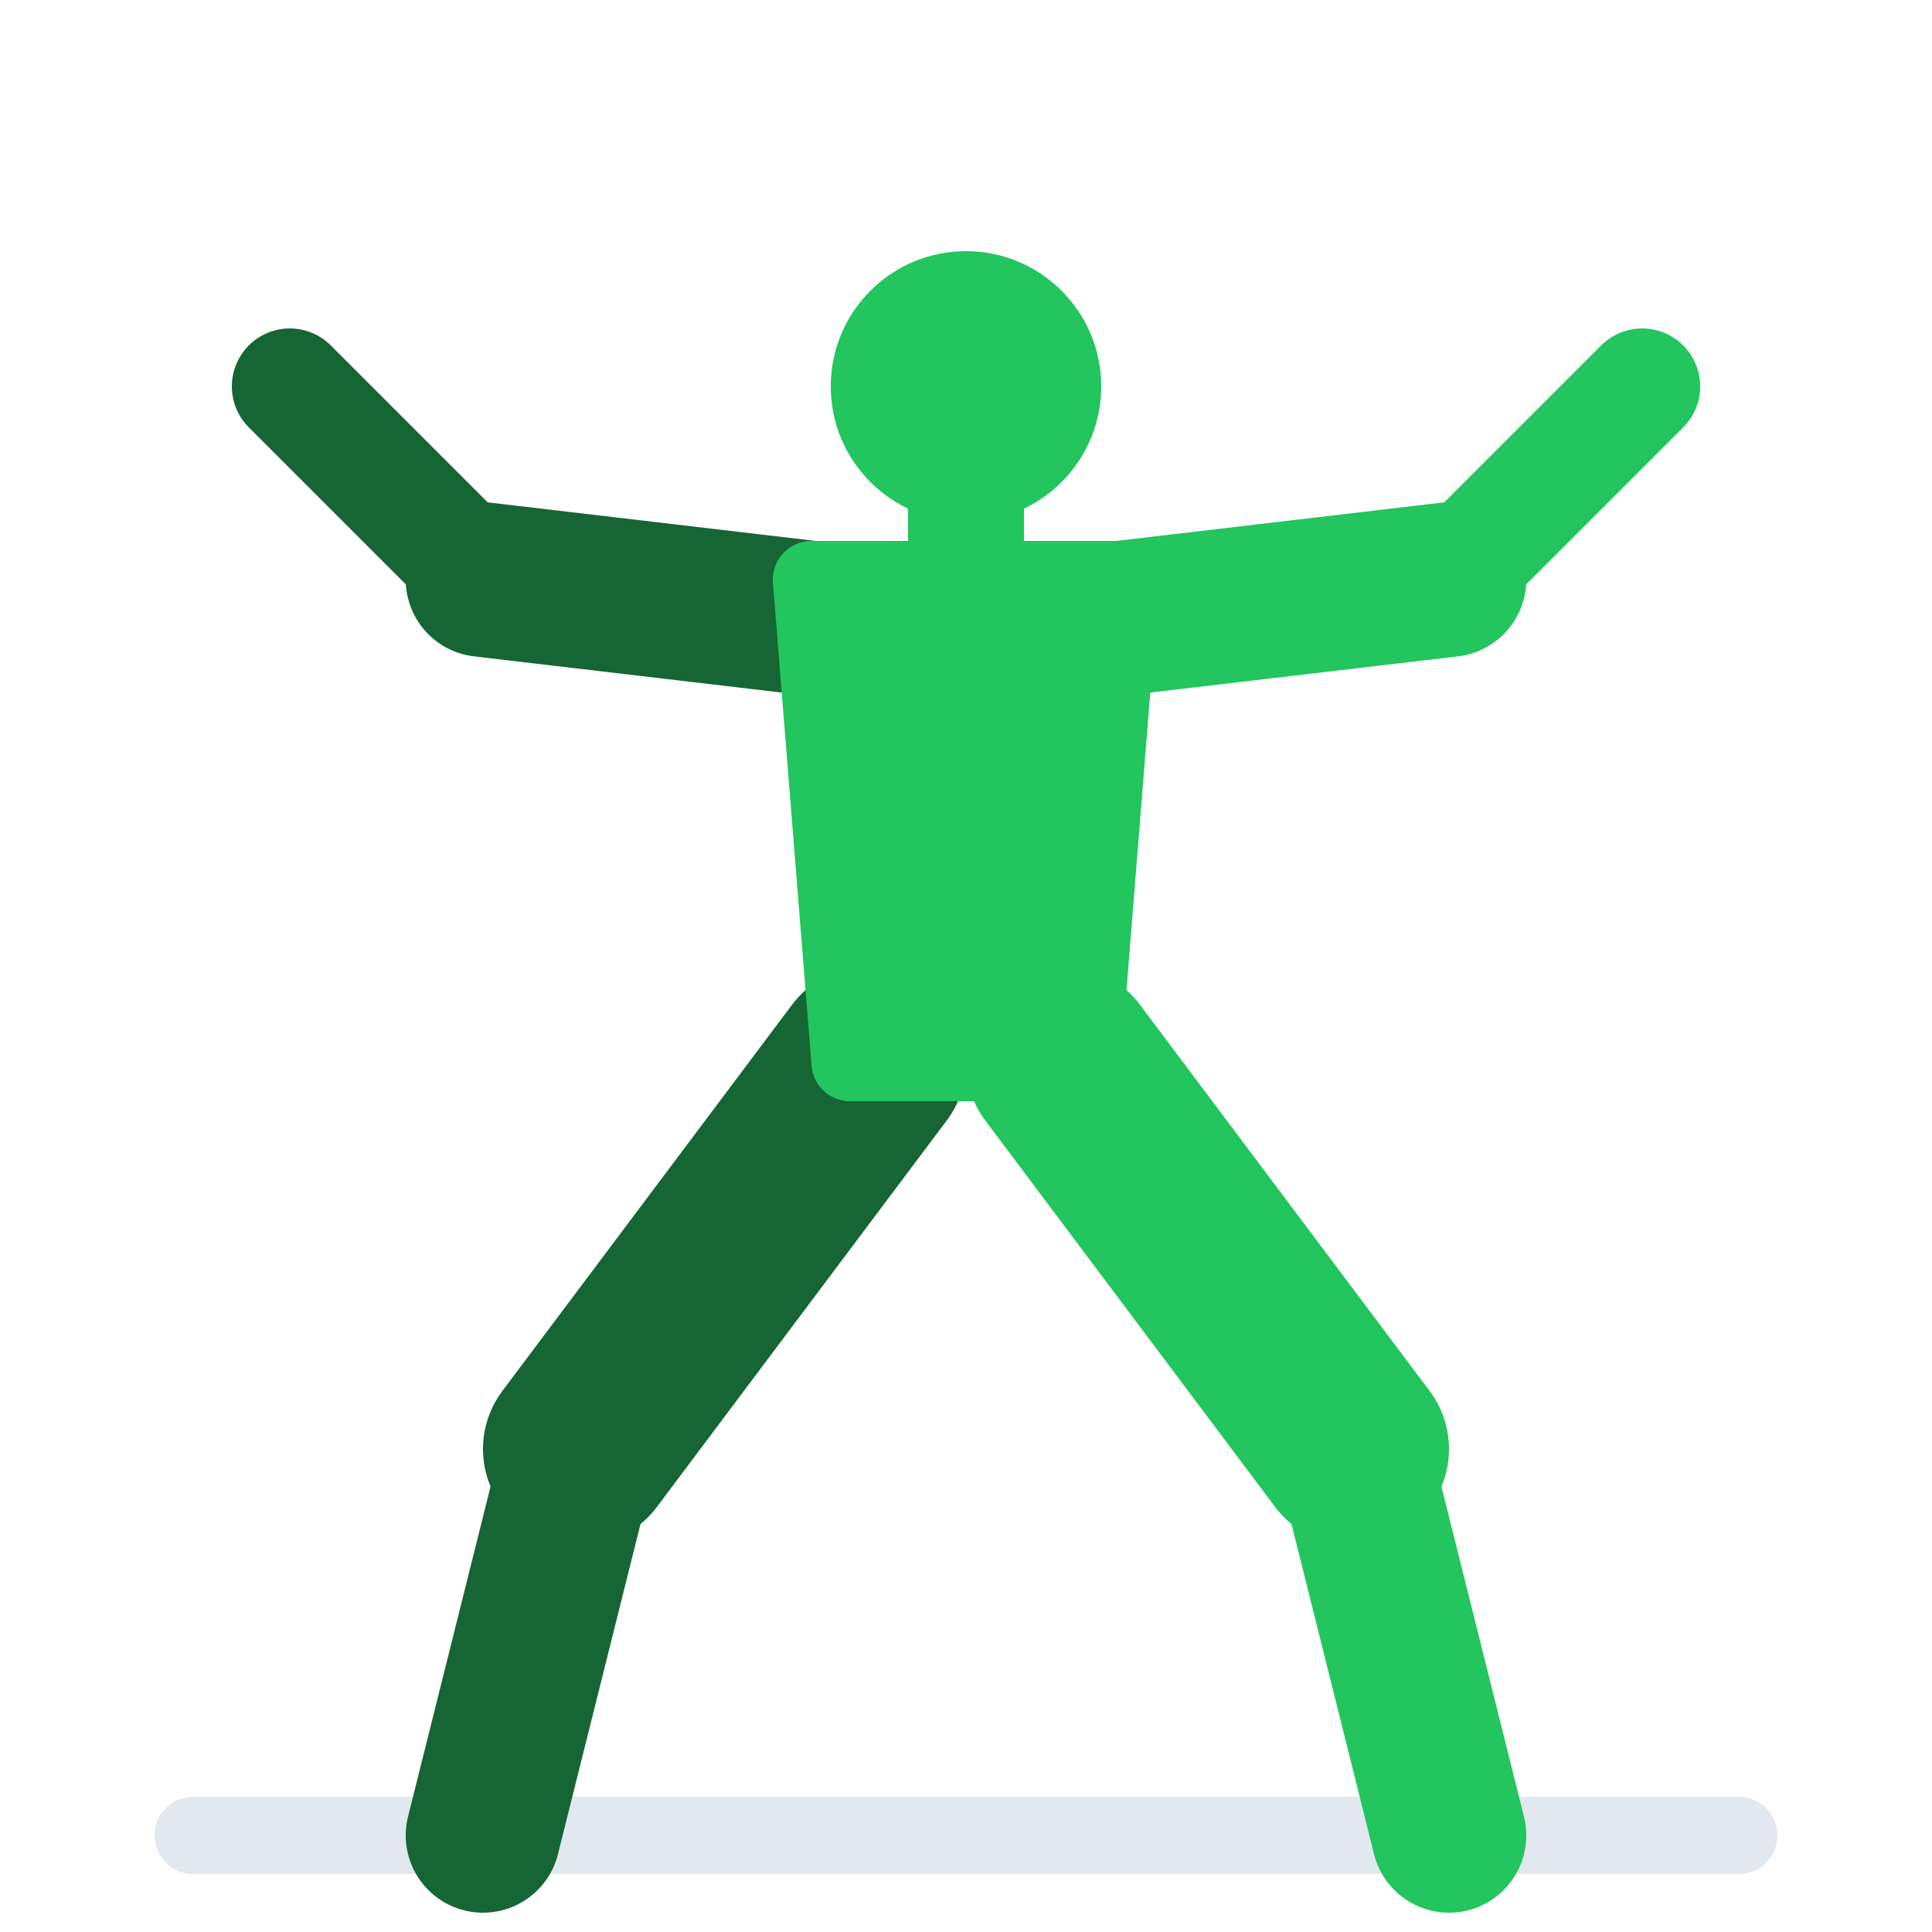
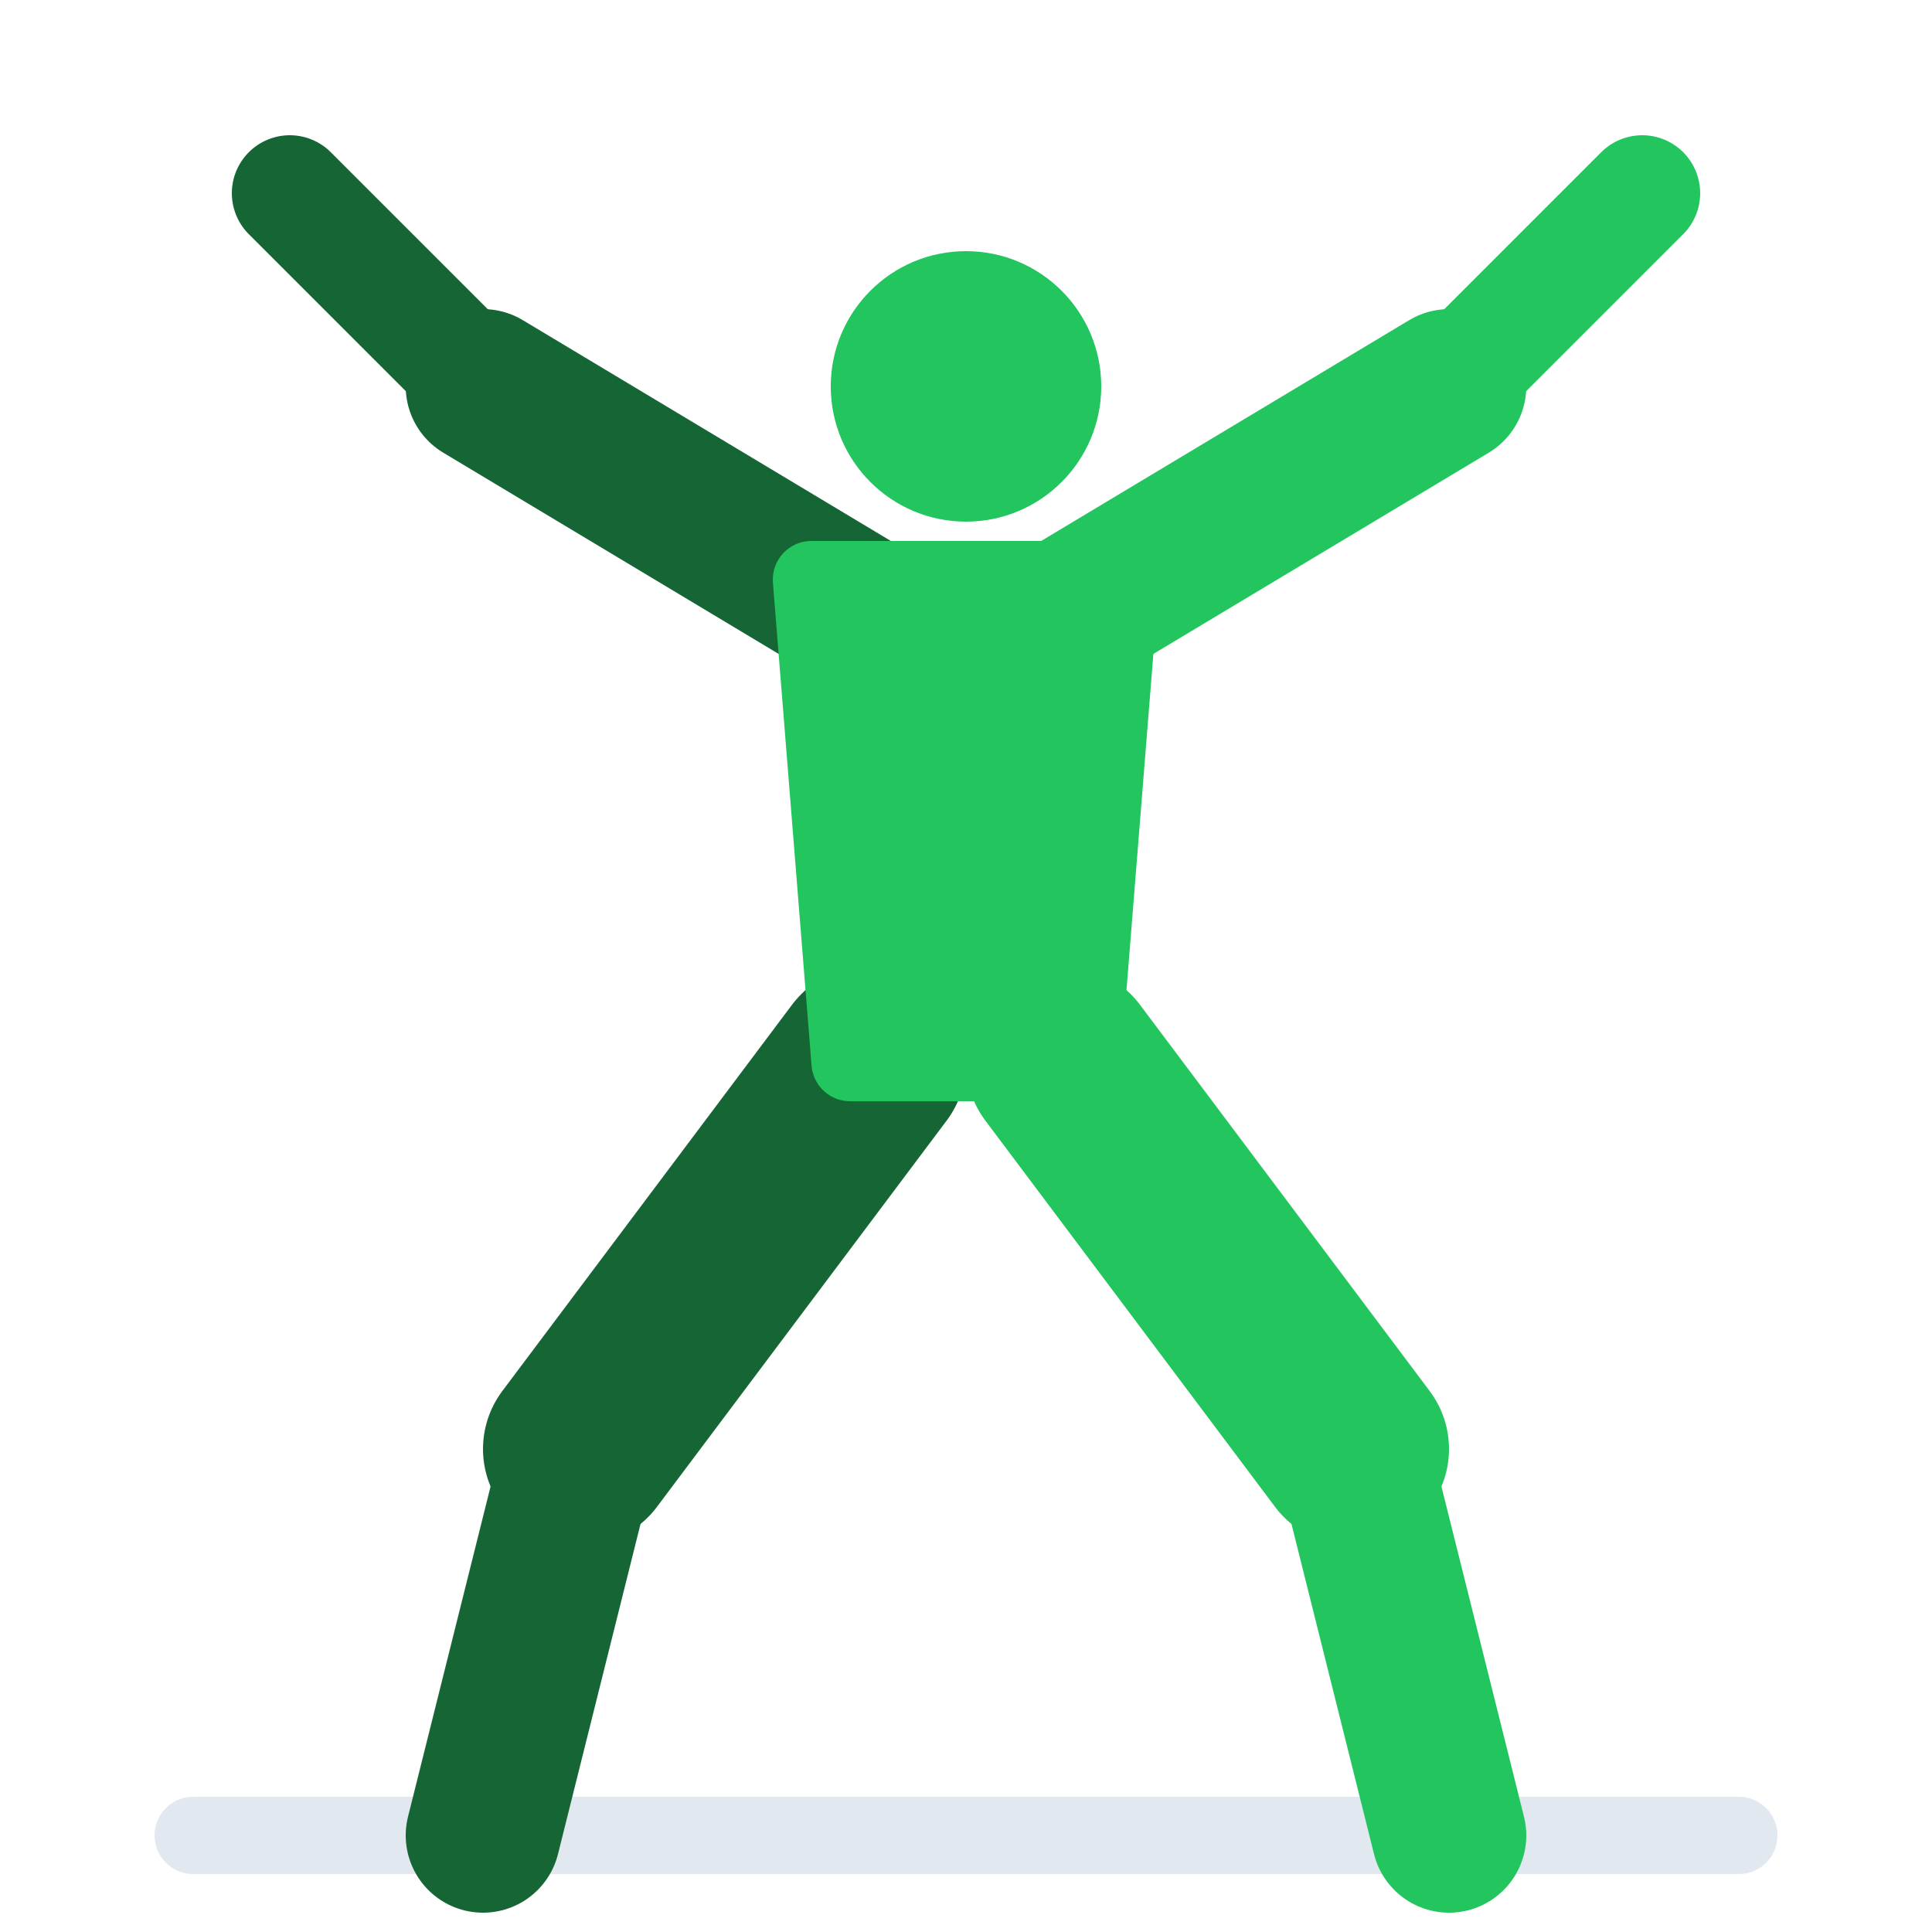
<svg xmlns="http://www.w3.org/2000/svg" viewBox="0 0 100 100" style="color: #22c55e">
  <g stroke-linejoin="round">
    <line x1="10" y1="95" x2="90" y2="95" stroke="#e2e8f0" stroke-width="4" stroke-linecap="round" />
    <line x1="45" y1="55" x2="30" y2="75" stroke="#166534" stroke-width="10" stroke-linecap="round" />
    <circle cx="30" cy="75" r="4.5" fill="#166534" />
    <line x1="30" y1="75" x2="25" y2="95" stroke="#166534" stroke-width="8" stroke-linecap="round" />
    <circle cx="25" cy="95" r="3.6" fill="#166534" />
-     <line x1="42" y1="32" x2="25" y2="30" stroke="#166534" stroke-width="8" stroke-linecap="round" />
-     <circle cx="25" cy="30" r="3.6" fill="#166534" />
-     <line x1="25" y1="30" x2="15" y2="20" stroke="#166534" stroke-width="6" stroke-linecap="round" />
-     <circle cx="15" cy="20" r="2.7" fill="#166534" />
+     <line x1="45" y1="32" x2="25" y2="20" stroke="#166534" stroke-width="8" stroke-linecap="round" />
+     <circle cx="25" cy="20" r="3.6" fill="#166534" />
+     <line x1="25" y1="20" x2="15" y2="10" stroke="#166534" stroke-width="6" stroke-linecap="round" />
+     <circle cx="15" cy="10" r="2.7" fill="#166534" />
    <circle cx="50" cy="20" r="7" fill="#22c55e" />
-     <line x1="50" y1="20" x2="50" y2="30" stroke="#22c55e" stroke-width="6" />
    <path d="M42 30 L58 30 L56 55 L44 55 Z" fill="#22c55e" stroke="#22c55e" stroke-width="4" stroke-linejoin="round" />
    <line x1="55" y1="55" x2="70" y2="75" stroke="#22c55e" stroke-width="10" stroke-linecap="round" />
    <circle cx="70" cy="75" r="4.5" fill="#22c55e" />
    <line x1="70" y1="75" x2="75" y2="95" stroke="#22c55e" stroke-width="8" stroke-linecap="round" />
    <circle cx="75" cy="95" r="3.6" fill="#22c55e" />
-     <line x1="58" y1="32" x2="75" y2="30" stroke="#22c55e" stroke-width="8" stroke-linecap="round" />
-     <circle cx="75" cy="30" r="3.6" fill="#22c55e" />
-     <line x1="75" y1="30" x2="85" y2="20" stroke="#22c55e" stroke-width="6" stroke-linecap="round" />
-     <circle cx="85" cy="20" r="2.7" fill="#22c55e" />
+     <line x1="55" y1="32" x2="75" y2="20" stroke="#22c55e" stroke-width="8" stroke-linecap="round" />
+     <circle cx="75" cy="20" r="3.6" fill="#22c55e" />
+     <line x1="75" y1="20" x2="85" y2="10" stroke="#22c55e" stroke-width="6" stroke-linecap="round" />
+     <circle cx="85" cy="10" r="2.7" fill="#22c55e" />
  </g>
</svg>
